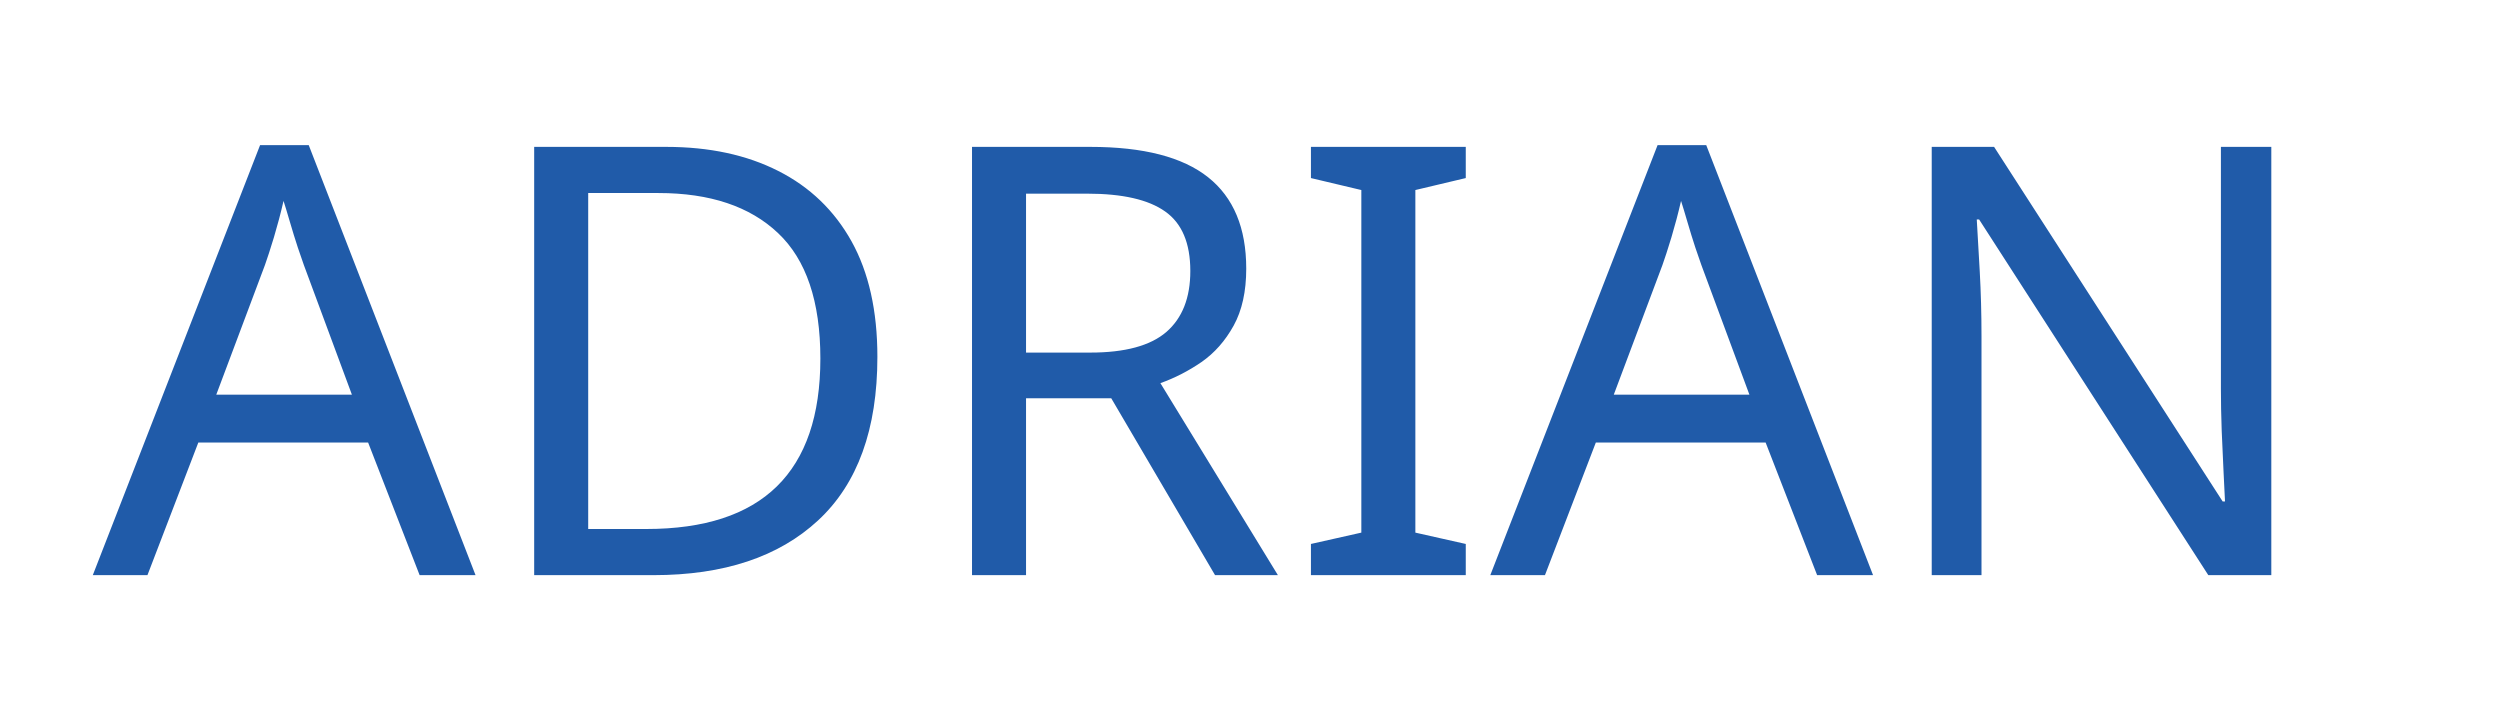
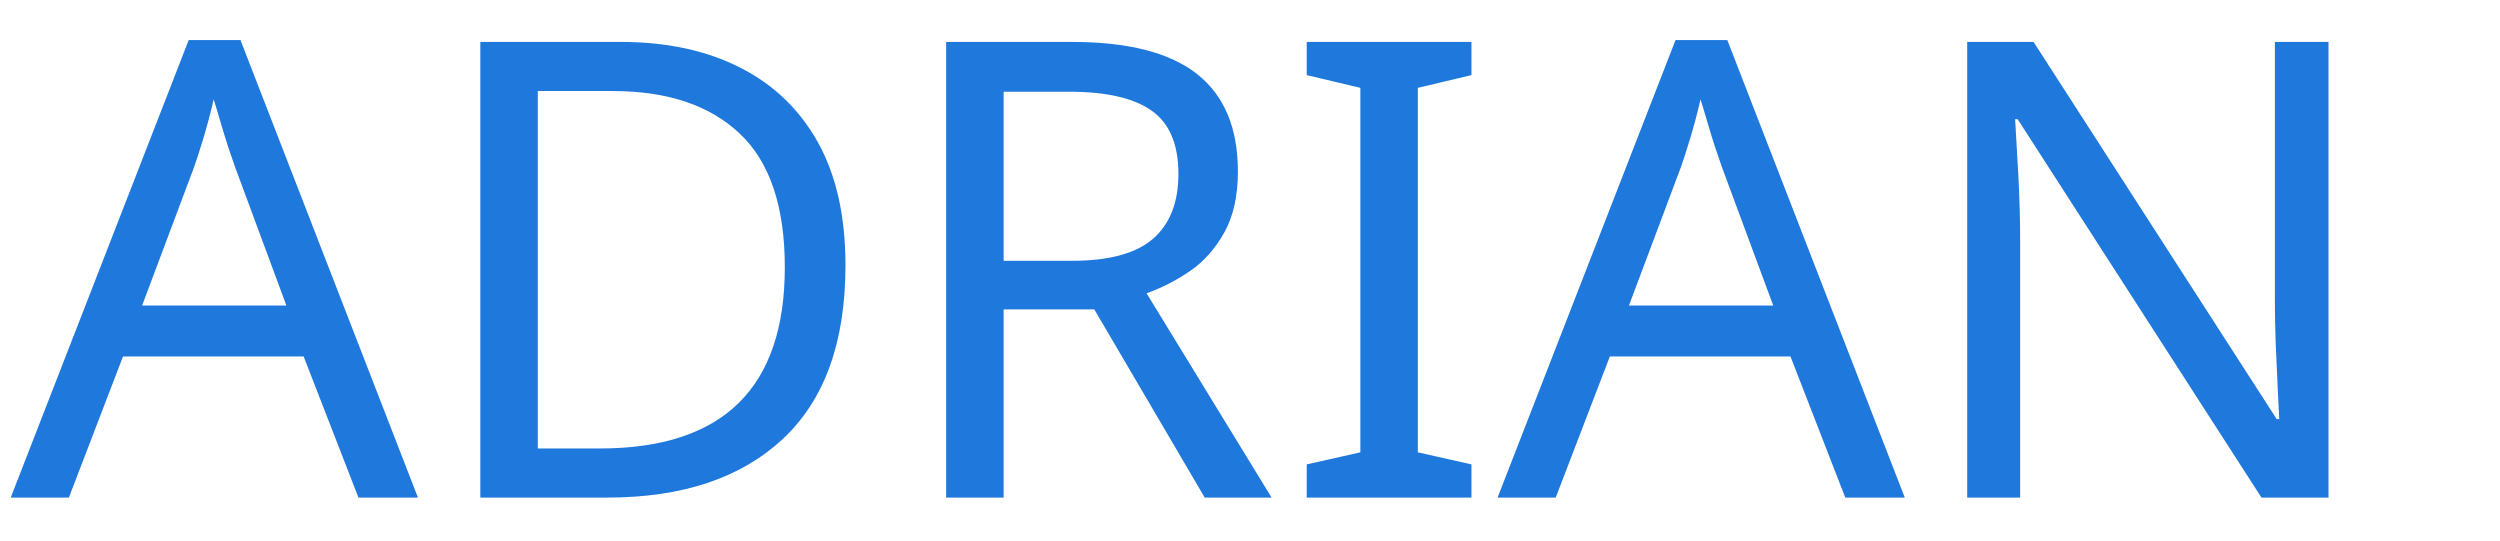
- <svg xmlns="http://www.w3.org/2000/svg" version="1.1" id="圖層_1" x="0px" y="0px" viewBox="0 0 248 70" style="enable-background:new 0 0 248 70;" xml:space="preserve">
+ <svg xmlns="http://www.w3.org/2000/svg" version="1.1" id="圖層_1" x="0px" y="0px" viewBox="0 0 233.1 50.4" style="enable-background:new 0 0 233.1 50.4;" xml:space="preserve">
  <style type="text/css">
- 	.st0{fill:#205BA9;}
+ 	.st0{fill:#1F78DC;}
	.st1{font-family:'Helvetica-Bold';}
	.st2{font-size:59.5px;}
	.st3{fill:none;}
</style>
-   <text transform="matrix(1 0 0 1 9.2049 57.0548)" class="st0 st1 st2">ADRIAN</text>
+   <text transform="matrix(1 0 0 1 1.0002 46.394)" class="st0 st1 st2">ADRIAN</text>
  <rect x="243.7" y="19.3" class="st3" width="9.7" height="70.7" />
</svg>
